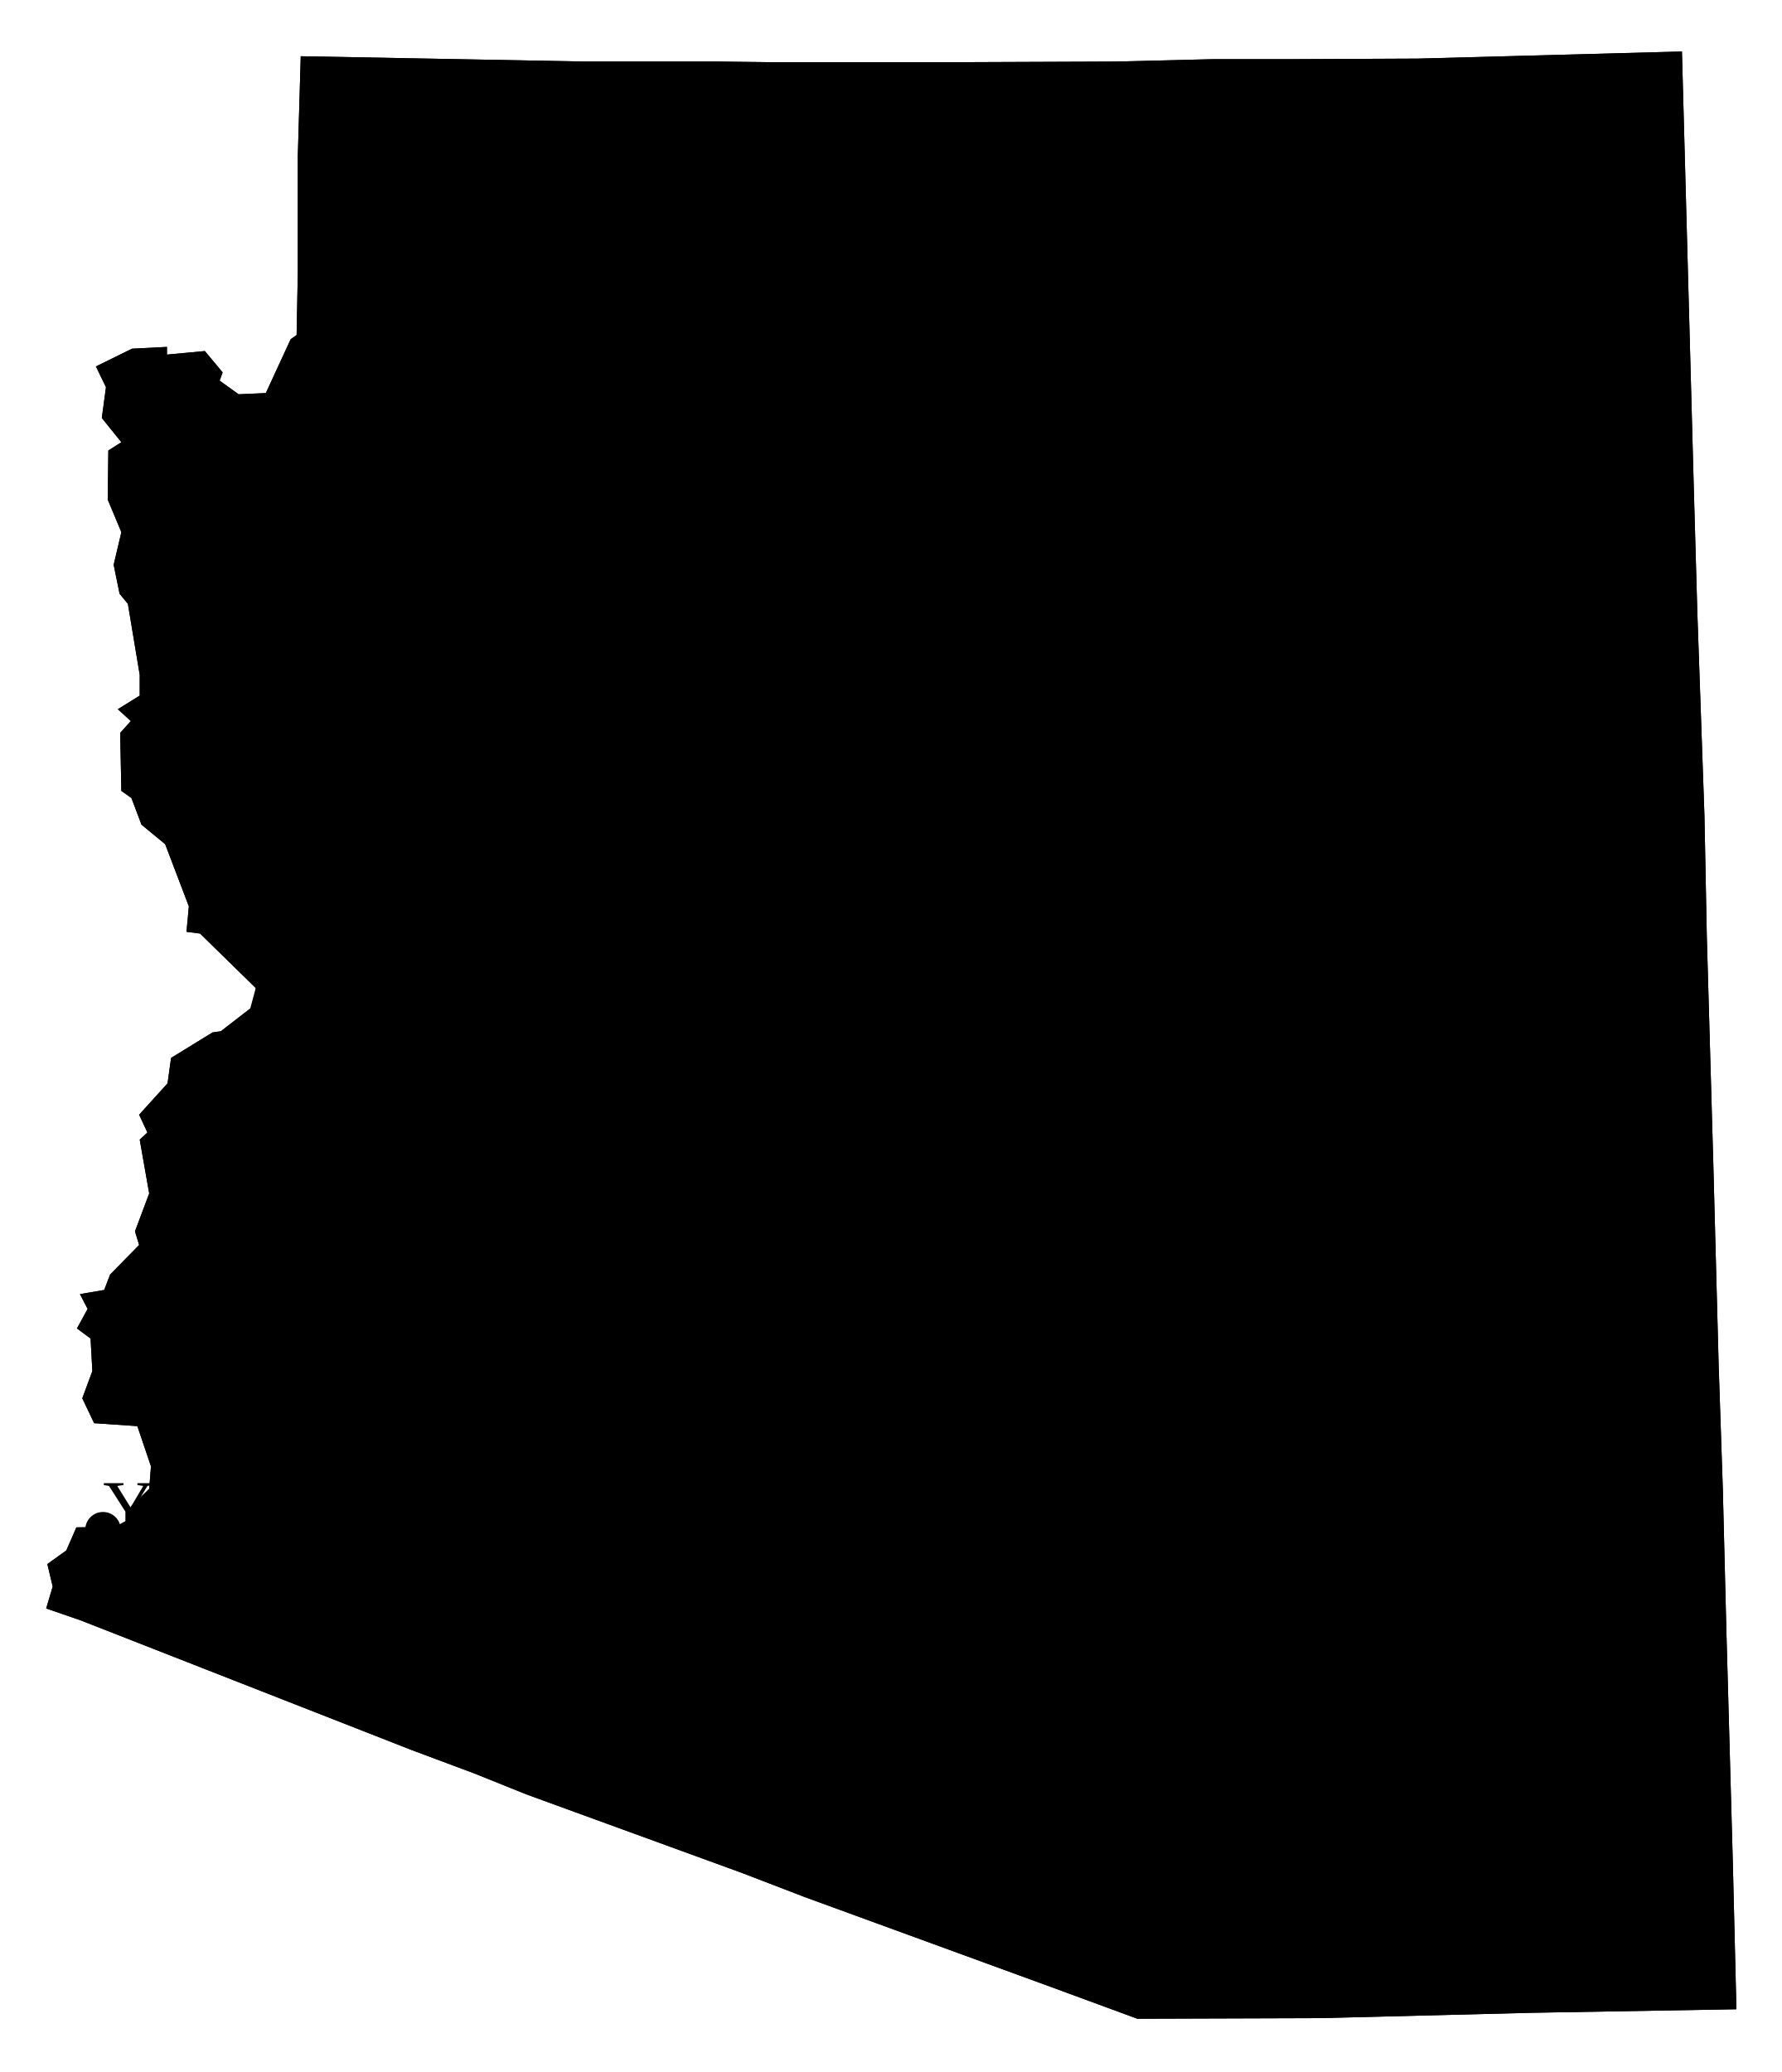
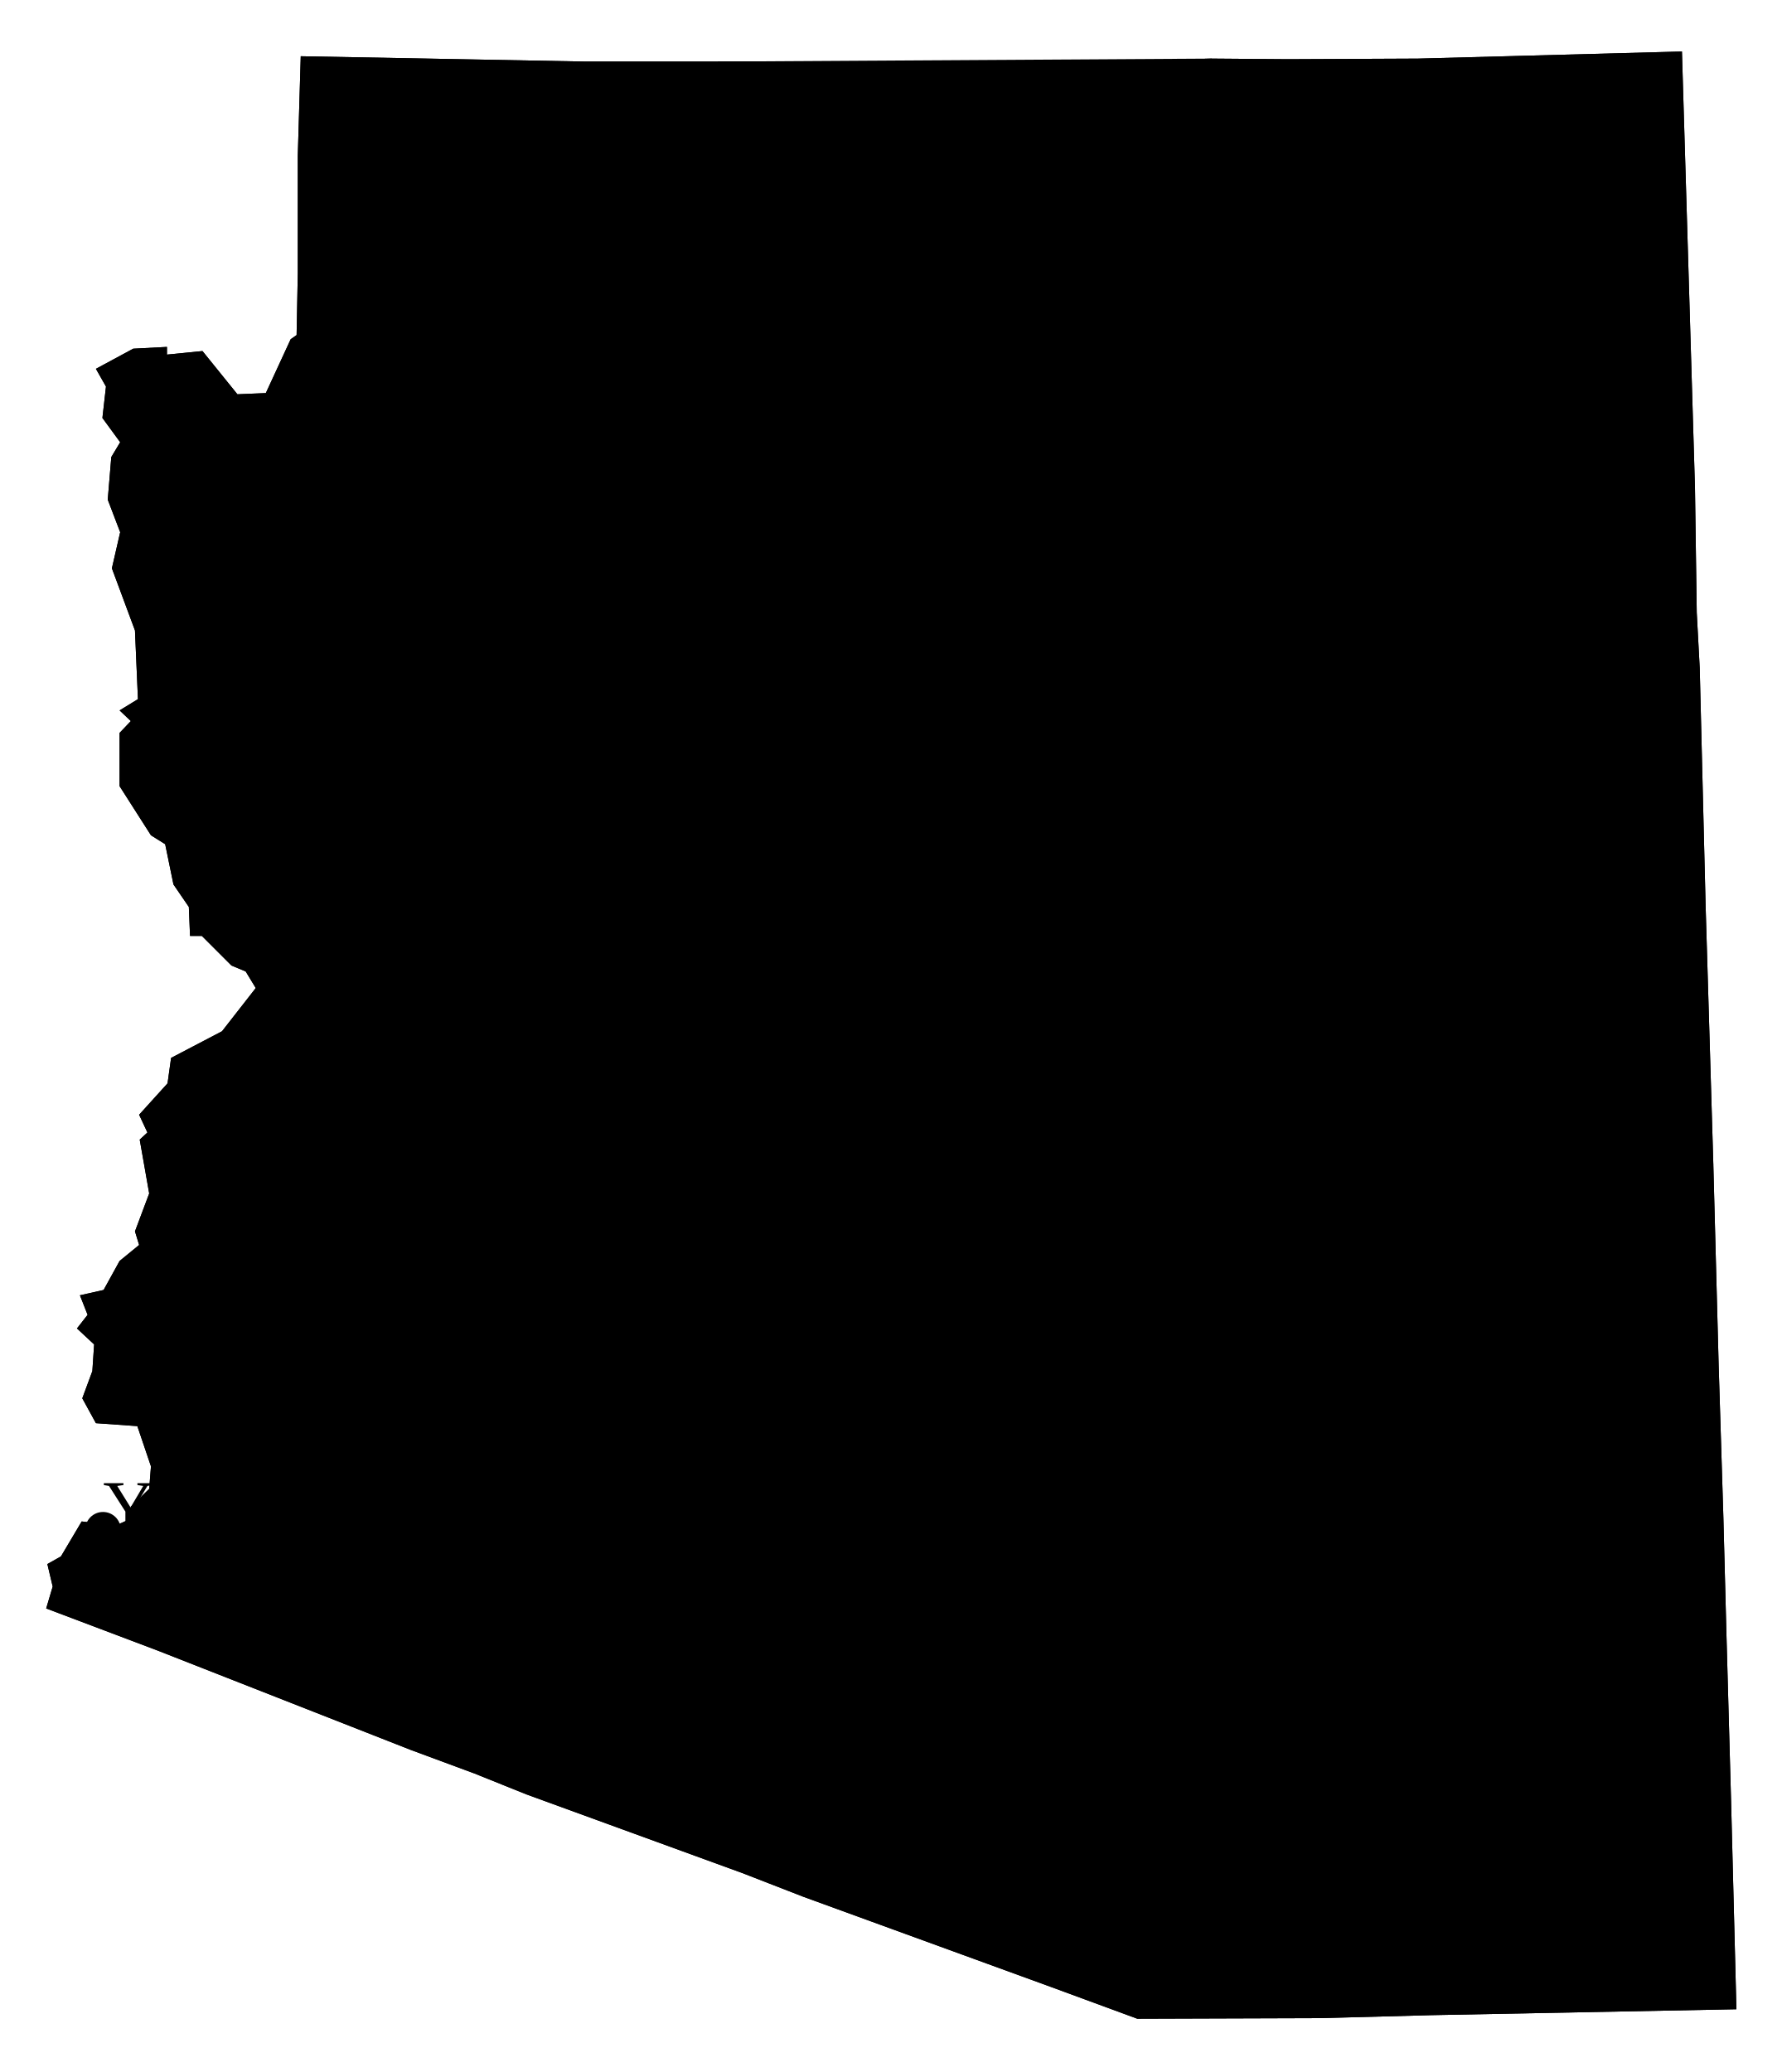
<svg xmlns="http://www.w3.org/2000/svg" version="1.1" width="301" height="350" viewBox="0 0 301 350">
-   <path class="state" transform="scale(0.1)" d="M232,2409l-73,-5 -20,-42 17,-46 -3,-55 -23,-17 18,-33 -13,-25 41,-7 10,-26 49,-50 -7,-23 24,-64 -16,-91 13,-12 -14,-30 48,-53 6,-43 70,-43 14,-2 62,-48 -3,-25 -94,-92 -23,-3 4,-43 -40,-105 -40,-33 -17,-45 -17,-12 -2,-98 18,-20 -22,-20 37,-23v-35l-20,-120 -14,-17 -10,-49 13,-55 -23,-55 1,-83 22,-14 -33,-41 7,-52 -17,-35 61,-30 59,-3v13l64,-6 30,36 -5,14 32,23 46,-2 42,-91 10,-7 2,-105v-196l5,-170 481,9h223l85,1h337l250,-1 163,-4h128l220,-1 446,-12 20,737 6,211 12,343 4,204 11,385 9,339 7,208 6,239 11,396 6,245 -347,6 -356,9 -309,1 -144,-53 -419,-153 -104,-40 -365,-133 -87,-35 -107,-40 -559,-219 -58,-20 11,-37 -9,-38 32,-23 17,-39 66,-1 27,-15 -1,-19 31,-30 3,-38 -23,-68" />
+   <path class="state" transform="scale(0.1)" d="M232,2409l-70,-5 -23,-42 17,-46 3,-45 -29,-27 18,-23 -13,-33 40,-9 27,-49 33,-27 -7,-23 24,-64 -16,-91 13,-12 -14,-30 48,-53 6,-43 86,-45 57,-73 -17,-28 -24,-10 -50,-50h-20l-2,-49 -26,-38 -14,-68 -24,-15 -53,-83v-90l19,-20 -19,-18 31,-19 -5,-116 -39,-105 14,-61 -21,-55 6,-72 15,-25 -30,-41 6,-53 -17,-30 63,-34 57,-3v13l60,-6 59,73 48,-2 42,-91 10,-7 2,-105v-198l5,-168 481,9h223h85h337h250l163,-5 128,1 220,-1 446,-12 22,737 3,211 5,93 10,403 13,436 9,339 8,258 5,191 8,288 9,351 -516,10 -187,5 -309,1 -144,-53 -420,-153 -103,-40 -365,-133 -87,-35 -108,-40 -428,-168 -188,-71 11,-37 -9,-38 23,-13 35,-59 57,7 27,-12 -1,-20 31,-30 3,-38 -23,-68" />
  <g class="counties" transform="scale(0.1)">
-     <path data-fips-int="4001" data-name="Apache County" d="M2894,1967l-146,3 -2,30 -46,11 -22,34 -20,20 -58,23 -49,63 -23,-13 -41,-40 -3,-121h16l-3,-198 3,-29 -2,-183 -10,-45 6,-49v-195l-7,-318 7,-10 -1,-75h-82l-6,-322 -10,-454 446,-12 20,737 6,211 12,343 4,204Z" />
-     <path data-fips-int="4003" data-name="Cochise County" d="M2883,2755l33,-2 11,396 6,245 -347,6 -356,9 -3,-165 3,-68 -2,-305 -4,-103h147Z" />
-     <path data-fips-int="4005" data-name="Coconino County" d="M1758,1602v4l-7,3 6,15 -16,2h-1l8,-24 3,-3 -7,-2 -10,2h-3l-17,15v-5l1,-7h2h-2h-1h-7l-7,9 -10,-9 5,-5 -1,-3 1,3 15,-6h4l1,-2 -27,-3 9,-5 1,-5 2,-10 -6,8 -14,12 -3,-5v-193h-107v-103l-269,3v-102l-49,-1 2,-65 -16,12 -50,-2 -51,-40 -30,3 -98,-31 -5,-17 -86,-55 -9,-15 -45,-16 -35,1 3,-173 13,-38 -13,-13 9,-39 -16,-39 14,-29 46,4 13,-37 36,-10 47,-37 41,-3 30,-23 39,-2 46,-41 10,6 24,-36 -10,-19v-5l11,-23 -15,-18v-5l-2,-5 7,-20 5,-4 5,-86 5,-10v-2l20,-88 20,-41 -5,-20 85,1h337l250,-1 163,-4 1,223 7,617 3,125 3,371 4,261 -27,-23 -7,10 -7,5 1,3 -7,5h-3l-70,-48ZM1864,1621l-42,-30 -31,15 -17,1v-1v-7Z" />
-     <path data-fips-int="4007" data-name="Gila County" d="M1932,1641l13,8 70,48h3l7,-5 -1,-3 7,-5 7,-10 27,23 2,156 363,-5 4,247 2,65 -83,1 -10,13 -73,10 -5,15 -44,14 4,85 -5,25v-2l-55,26 -51,20 -26,25 2,22 -32,33 -83,-154 -12,-54 -33,-73 -56,-123 -34,43 -53,-48 -26,-35 3,-40 -10,-35 -4,-3v-22h-22l9,-36 -19,-14 -11,4 15,-35 -10,-53h-111l3,-17 4,-42 16,-36 3,-43 31,-20 19,-30 3,5 14,-12 6,-8 -2,10 -1,5 -9,5 27,3 -1,2h-4l-15,6 -1,-3 1,3 -5,5 10,9 7,-9h7h1h2h-2l-1,7v5l17,-15h3l10,-2 7,2 -3,3 -8,24h1l16,-2 -6,-15 7,-3ZM1864,1621l-42,-30 -31,15 -17,1v-1v-7Z" />
-     <path data-fips-int="4009" data-name="Graham County" d="M2678,2045l8,336 82,136 35,8 -7,35 35,17 5,18 -10,95 57,65 -512,13h-147v-50v-143l-4,-252 5,-25 -4,-85 44,-14 5,-15 73,-10 10,-13 83,-1 -2,-65 53,5v-2l41,40 23,13 49,-63 58,-23Z" />
-     <path data-fips-int="4011" data-name="Greenlee County" d="M2894,1967l9,339 7,208 6,239 -33,2 -57,-65 10,-95 -5,-18 -35,-17 7,-35 -35,-8 -82,-136 -8,-336 22,-34 46,-11 2,-30Z" />
-     <path data-fips-int="4012" data-name="La Paz County" d="M821,1666l-3,186 -6,364 -303,-7v-49l-150,-4 -6,243 -10,10h-111l-73,-5 -20,-42 17,-46 -3,-55 -23,-17 18,-33 -13,-25 41,-7 10,-26 49,-50 -7,-23 24,-64 -16,-91 13,-12 -14,-30 48,-53 6,-43 70,-43 14,-2 62,-48 -3,-25 49,25 90,6 15,12 42,-3 17,18 23,-8 21,-4 32,-45 85,10Z" />
-     <path data-fips-int="4013" data-name="Maricopa County" d="M1707,1857l11,-4 19,14 -9,36h22v22l4,3 10,35 -3,40 26,35 53,48 34,-43 56,123 -263,2 -2,153h-246l-54,-43 -3,-17v467h-271l-286,-5 7,-507 6,-364 286,3 224,70 17,-18 2,-25 20,-10 17,-43 210,28Z" />
-     <path data-fips-int="4015" data-name="Mohave County" d="M1212,104l5,20 -20,41 -20,88v2l-5,10 -5,86 -5,4 -7,20 2,5v5l15,18 -11,23v5l10,19 -24,36 -10,-6 -46,41 -39,2 -30,23 -41,3 -47,37 -36,10 -13,37 -46,-4 -14,29 16,39 -9,39 13,13 -13,38 -3,173 -1,225 -7,481 -15,14 -85,-10 -32,45 -21,4 -23,8 -17,-18 -42,3 -15,-12 -90,-6 -49,-25 -94,-92 -23,-3 4,-43 -40,-105 -40,-33 -17,-45 -17,-12 -2,-98 18,-20 -22,-20 37,-23v-35l-20,-120 -14,-17 -10,-49 13,-55 -23,-55 1,-83 22,-14 -33,-41 7,-52 -17,-35 61,-30 59,-3v13l64,-6 30,36 -5,14 32,23 46,-2 42,-91 10,-7 2,-105v-196l5,-170 481,9Z" />
-     <path data-fips-int="4017" data-name="Navajo County" d="M2395,99l10,454 6,322h82l1,75 -7,10 7,318v195l-6,49 10,45 2,183 -3,29 3,198h-16l3,121v2l-53,-5 -4,-247 -363,5 -2,-156 -4,-261 -3,-371 -3,-125 -7,-617 -1,-223h128Z" />
-     <path data-fips-int="4019" data-name="Pima County" d="M2224,2718v50l4,103 2,305 -200,1v4h-153l1,121h-101v55l-419,-153 -104,-40 -365,-133 -87,-35 3,-273 286,5h271h312v4l203,-2v-8h153Z" />
-     <path data-fips-int="4021" data-name="Pinal County" d="M1930,2166l33,73 12,54 83,154 32,-33 -2,-22 26,-25 51,-20 55,-26v2l4,252v143l-194,4h-153v8l-203,2v-4h-312v-467l3,17 54,43h246l2,-153Z" />
-     <path data-fips-int="4023" data-name="Santa Cruz County" d="M2230,3176l-3,68 3,165 -309,1 -144,-53v-55h101l-1,-121h153v-4Z" />
-     <path data-fips-int="4025" data-name="Yavapai County" d="M1677,1581l-19,30 -31,20 -3,43 -16,36 -4,42 -3,17h111l10,53 -15,35h-113l-210,-28 -17,43 -20,10 -2,25 -17,18 -224,-70 -286,-3 3,-186 7,-481 1,-225 35,-1 45,16 9,15 86,55 5,17 98,31 30,-3 51,40 50,2 16,-12 -2,65 49,1v102l269,-3v103h107Z" />
-     <path data-fips-int="4027" data-name="Yuma County" d="M812,2216l-7,507 -3,273 -107,-40 -559,-219 -58,-20 11,-37 -9,-38 32,-23 17,-39 66,-1 27,-15 -1,-19 31,-30 3,-38 -23,-68h111l10,-10 6,-243 150,4v49Z" />
+     <path data-fips-int="4001" data-name="Apache County" d="M2894,1967l-147,3 -3,30 -44,11 -22,34 -14,20 -38,5 -75,81 -64,-51 -3,-123h16l-3,-198 3,-29 -2,-183 -10,-43 6,-51v-195l-7,-318 7,-10 -1,-75 -82,2 -16,-778 446,-12 22,737 3,211 5,93 10,403Z" />
+     <path data-fips-int="4003" data-name="Cochise County" d="M2883,2757l33,-2 8,288 9,351 -516,10 -187,5 -3,-165 3,-68 -2,-306 -4,-100 390,-8Z" />
+     <path data-fips-int="4005" data-name="Coconino County" d="M2047,99l1,223 7,618 6,373v123l4,261 -28,-23 -13,23 -63,-28 -20,-27 -104,-30 -12,-20 -74,15 -1,29 -16,-40 -14,18 -26,-18 23,-9 -40,-6v-193h-107v-105l-268,5v-102l-50,-1 2,-65 -16,13 -50,-3 -20,-30 -61,-7 -93,-28 -10,-20 -86,-55 -9,-15 -45,-16 -35,1 3,-174 12,-39 -12,-11 9,-37 -15,-46 13,-24 46,4 13,-37 36,-10 52,-40 55,-8 11,-15 40,-4 30,-34 25,3 21,-28 -7,-30 11,-25 -18,-35 20,-40 -7,-45 7,-55 43,-98 -5,-28h85h337h250Z" />
+     <path data-fips-int="4007" data-name="Gila County" d="M1717,1587l-23,9 26,18 14,-18 16,40 1,-29 74,-15 12,20 104,30 20,27 63,28 13,-23 28,23 2,156 363,-5 4,247 2,65 -83,1 -93,42 -39,10 4,85 18,21 -23,2 -26,5 -43,31 -43,14 -17,40 -33,36 -83,-154 -12,-54 -33,-73 -56,-121 -36,41 -51,-48 -27,-37 7,-39 -39,-59 9,-40 -30,-6 15,-42 -10,-46h-111l23,-95 3,-43 50,-30v-20Z" />
+     <path data-fips-int="4009" data-name="Graham County" d="M2678,2045l8,336 82,134 35,10 -7,35 15,7 20,8 5,69 -10,49 57,64 -269,5 -390,8v-52v-144l-4,-253 23,-2 -18,-21 -4,-85 39,-10 93,-42 83,-1 -2,-65 53,5 64,51 75,-81 38,-5Z" />
+     <path data-fips-int="4011" data-name="Greenlee County" d="M2894,1967l9,339 8,258 5,191 -33,2 -57,-64 10,-49 -5,-69 -20,-8 -15,-7 7,-35 -35,-10 -82,-134 -8,-336 22,-34 44,-11 3,-30Z" />
+     <path data-fips-int="4012" data-name="La Paz County" d="M821,1667l-3,185 -6,364 -303,-7v-49l-151,-4 -5,243 -8,10h-113l-70,-5 -23,-42 17,-46 3,-45 -29,-27 18,-23 -13,-33 40,-9 27,-49 33,-27 -7,-23 24,-64 -16,-91 13,-12 -14,-30 48,-53 6,-43 86,-45 57,-73 34,5 15,20 90,6 5,17 52,-8 11,16 49,-11 34,-44 84,10Z" />
+     <path data-fips-int="4013" data-name="Maricopa County" d="M1707,1857l30,6 -9,40 39,59 -7,39 27,37 51,48 36,-41 56,121 -263,2 -2,153h-244l-53,-35 -6,-25 -1,467h-270l-286,-3 3,-116 4,-393 6,-364 286,3 224,70 16,-13 40,-83 210,28Z" />
+     <path data-fips-int="4015" data-name="Mohave County" d="M1212,104l5,28 -43,98 -7,55 7,45 -20,40 18,35 -11,25 7,30 -21,28 -25,-3 -30,34 -40,4 -11,15 -55,8 -52,40 -36,10 -13,37 -46,-4 -13,24 15,46 -9,37 12,11 -12,39 -3,174 -8,707 -15,13 -84,-10 -34,44 -49,11 -11,-16 -52,8 -5,-17 -90,-6 -15,-20 -34,-5 -17,-28 -24,-10 -50,-50h-20l-2,-49 -26,-38 -14,-68 -24,-15 -53,-83v-90l19,-20 -19,-18 31,-19 -5,-116 -39,-105 14,-61 -21,-55 6,-72 15,-25 -30,-41 6,-53 -17,-30 63,-34 57,-3v13l60,-6 59,73 48,-2 42,-91 10,-7 2,-105v-198l5,-168 481,9Z" />
+     <path data-fips-int="4017" data-name="Navajo County" d="M2395,99l16,778 82,-2 1,75 -7,10 7,318v195l-6,51 10,43 2,183 -3,29 3,198h-16l3,123 -53,-5 -4,-247 -363,5 -2,-156 -4,-261v-123l-6,-373 -7,-618 -1,-223 128,1Z" />
+     <path data-fips-int="4019" data-name="Pima County" d="M2224,2718v52l4,100 2,306 -200,1v4l-153,1 1,120h-101v55l-420,-153 -103,-40 -365,-133 -87,-35 3,-271 286,3h270h313v2l203,-2v-5h153Z" />
+     <path data-fips-int="4021" data-name="Pinal County" d="M1930,2166l33,73 12,54 83,154 33,-36 17,-40 43,-14 43,-31 26,-5 4,253v144l-194,5h-153v5l-203,2v-2h-313l1,-467 6,25 53,35h244l2,-153Z" />
+     <path data-fips-int="4023" data-name="Santa Cruz County" d="M2230,3176l-3,68 3,165 -309,1 -144,-53v-55h101l-1,-120 153,-1v-4Z" />
+     <path data-fips-int="4025" data-name="Yavapai County" d="M1677,1581v20l-50,30 -3,43 -23,95h111l10,46 -15,42h-113l-210,-28 -40,83 -16,13 -224,-70 -286,-3 3,-185 8,-707 35,-1 45,16 9,15 86,55 10,20 93,28 61,7 20,30 50,3 16,-13 -2,65 50,1v102l268,-5v105h107Z" />
+     <path data-fips-int="4027" data-name="Yuma County" d="M812,2216l-4,393 -3,116 -3,271 -108,-40 -428,-168 -188,-71 11,-37 -9,-38 23,-13 35,-59 57,7 27,-12 -1,-20 31,-30 3,-38 -23,-68h113l8,-10 5,-243 151,4v49Z" />
  </g>
-   <path class="mesh" transform="scale(0.1)" d="M1758,1602v4l-7,3 6,15 -16,2h-1l8,-24 3,-3 -7,-2 -10,2h-3l-17,15v-5l1,-7h2h-2h-1h-7l-7,9 -10,-9 5,-5 -1,-3 1,3 15,-6h4l1,-2 -27,-3 9,-5 1,-5 2,-10 -6,8 -14,12 -3,-5v-193h-107v-103l-269,3v-102l-49,-1 2,-65 -16,12 -50,-2 -51,-40 -30,3 -98,-31 -5,-17 -86,-55 -9,-15 -45,-16 -35,1 3,-173 13,-38 -13,-13 9,-39 -16,-39 14,-29 46,4 13,-37 36,-10 47,-37 41,-3 30,-23 39,-2 46,-41 10,6 24,-36 -10,-19v-5l11,-23 -15,-18v-5l-2,-5 7,-20 5,-4 5,-86 5,-10v-2l20,-88 20,-41 -5,-20M2047,100l1,223 7,617 3,125 3,371 4,261 -27,-23 -7,10 -7,5 1,3 -7,5h-3l-70,-48 -13,-8M1864,1621l-42,-30 -31,15 -17,1v-1v-7l-14,3M2894,1967l-146,3 -2,30 -46,11 -22,34 -20,20 -58,23 -49,63 -23,-13 -41,-40 -3,-121h16l-3,-198 3,-29 -2,-183 -10,-45 6,-49v-195l-7,-318 7,-10 -1,-75h-82l-6,-322 -10,-454M2224,2768h147l512,-13 33,-2M2065,1697l2,156 363,-5 4,247 2,65 -83,1 -10,13 -73,10 -5,15 -44,14 4,85 -5,25v-2l-55,26 -51,20 -26,25 2,22 -32,33 -83,-154 -12,-54 -33,-73 -56,-123 -34,43 -53,-48 -26,-35 3,-40 -10,-35 -4,-3v-22h-22l9,-36 -19,-14 -11,4 15,-35 -10,-53h-111l3,-17 4,-42 16,-36 3,-43 31,-20 19,-30M2678,2045l8,336 82,136 35,8 -7,35 35,17 5,18 -10,95 57,65M2230,3409l-3,-165 3,-68 -2,-305 -4,-103v-50v-143l-4,-252M2434,2095l53,5v-2M432,1669l49,25 90,6 15,12 42,-3 17,18 23,-8 21,-4 32,-45 85,10 15,-14 -3,186 -6,364 -303,-7v-49l-150,-4 -6,243 -10,10h-111M1930,2166l-263,2 -2,153h-246l-54,-43 -3,-17v467h-271l-286,-5 7,-507M818,1852l286,3 224,70 17,-18 2,-25 20,-10 17,-43 210,28h113M829,960l-1,225 -7,481M2230,3176l-200,1v4h-153l1,121h-101v55M802,2996l3,-273M1362,2728h312v4l203,-2v-8h153l194,-4" />
+   <path class="mesh" transform="scale(0.1)" d="M2230,3409l-3,-165 3,-68 -2,-306 -4,-100 390,-8 269,-5 33,-2M2047,99l1,223 7,618 6,373v123l4,261 -28,-23 -13,23 -63,-28 -20,-27 -104,-30 -12,-20 -74,15 -1,29 -16,-40 -14,18 -26,-18 23,-9 -40,-6v-193h-107v-105l-268,5v-102l-50,-1 2,-65 -16,13 -50,-3 -20,-30 -61,-7 -93,-28 -10,-20 -86,-55 -9,-15 -45,-16 -35,1 3,-174 12,-39 -12,-11 9,-37 -15,-46 13,-24 46,4 13,-37 36,-10 52,-40 55,-8 11,-15 40,-4 30,-34 25,3 21,-28 -7,-30 11,-25 -18,-35 20,-40 -7,-45 7,-55 43,-98 -5,-28M2065,1697l2,156 363,-5 4,247 2,65 -83,1 -93,42 -39,10 4,85 18,21 -23,2 -26,5 -43,31 -43,14 -17,40 -33,36 -83,-154 -12,-54 -33,-73 -56,-121 -36,41 -51,-48 -27,-37 7,-39 -39,-59 9,-40 -30,-6 15,-42 -10,-46h-111l23,-95 3,-43 50,-30v-20M2894,1967l-147,3 -3,30 -44,11 -22,34 -14,20 -38,5 -75,81 -64,-51 -3,-123h16l-3,-198 3,-29 -2,-183 -10,-43 6,-51v-195l-7,-318 7,-10 -1,-75 -82,2 -16,-778M2678,2045l8,336 82,134 35,10 -7,35 15,7 20,8 5,69 -10,49 57,64M2224,2770v-52v-144l-4,-253M2434,2095l53,5M432,1669l34,5 15,20 90,6 5,17 52,-8 11,16 49,-11 34,-44 84,10 15,-13 -3,185 -6,364 -303,-7v-49l-151,-4 -5,243 -8,10h-113M1930,2166l-263,2 -2,153h-244l-53,-35 -6,-25 -1,467h-270l-286,-3 3,-116 4,-393M818,1852l286,3 224,70 16,-13 40,-83 210,28h113M829,960l-8,707M2230,3176l-200,1v4l-153,1 1,120h-101v55M802,2996l3,-271M1361,2728h313v2l203,-2v-5h153l194,-5" />
  <g class="cities">
    <circle r="3" cx="142.7" cy="218.0" />
    <text x="142.7" y="218.0">Phoenix</text>
    <circle r="3" cx="199.3" cy="289.4" />
    <text x="199.3" y="289.4">Tucson</text>
    <circle r="3" cx="17.4" cy="258.4" />
    <text x="17.4" y="258.4">Yuma</text>
  </g>
</svg>
